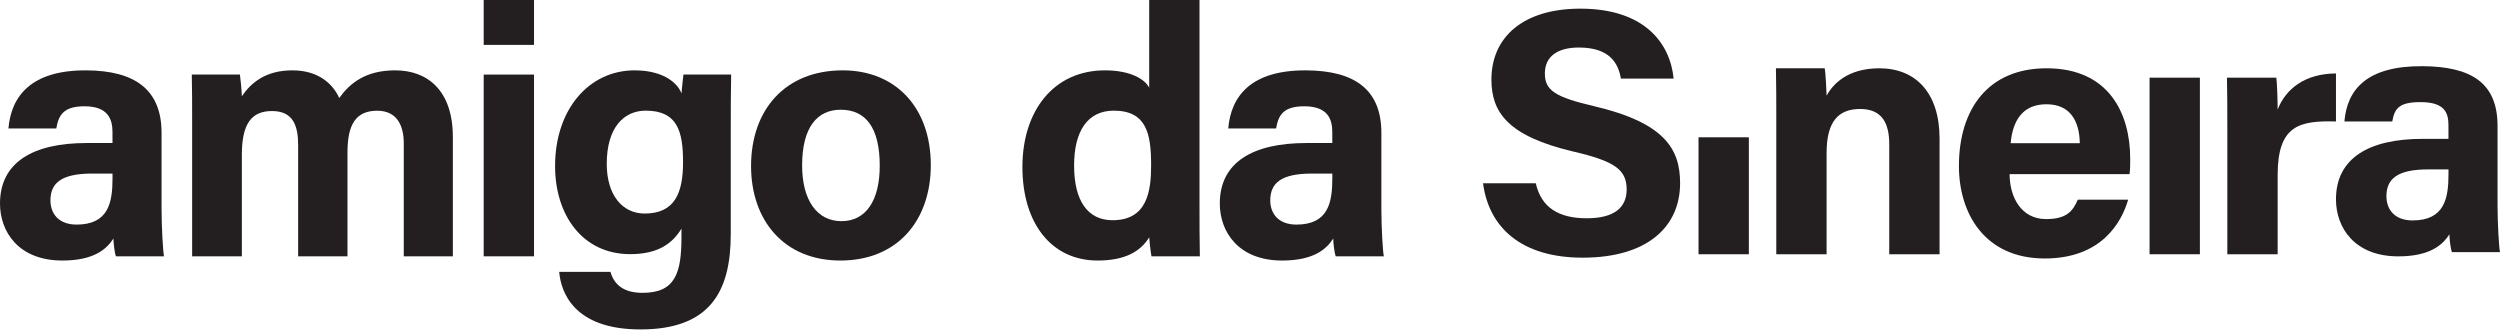
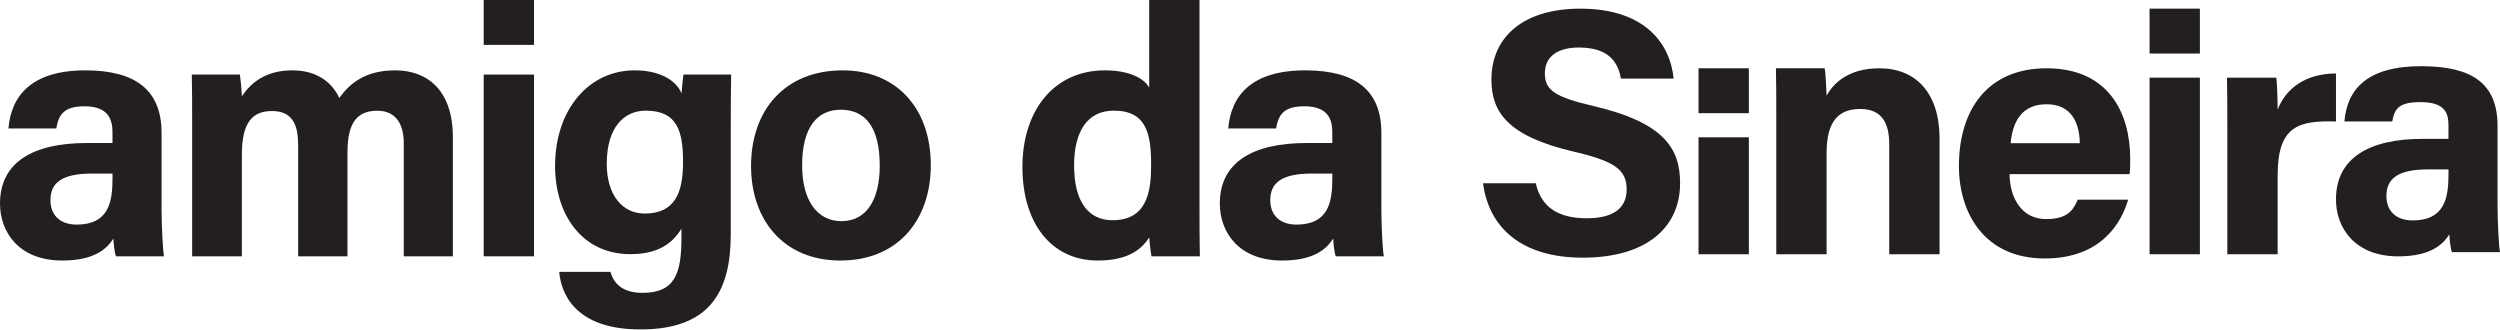
<svg xmlns="http://www.w3.org/2000/svg" id="Layer_2" data-name="Layer 2" viewBox="0 0 341.774 45.038">
  <defs>
    <style>
      .cls-1 {
        fill: #231f20;
      }
    </style>
  </defs>
  <g id="Layer_1-2" data-name="Layer 1">
    <g>
-       <g>
-         <path class="cls-1" d="M22.088,28.621c0,2.366.191,5.821.336,6.42h-6.572c-.192-.492-.336-1.801-.348-2.429-.9,1.396-2.591,3.005-6.985,3.005-5.991,0-8.519-3.938-8.519-7.792,0-5.661,4.546-8.272,11.831-8.272h3.546v-1.519c0-1.767-.636-3.504-3.826-3.504-2.904,0-3.54,1.234-3.856,3.034H1.152c.373-4.416,3.104-7.989,10.658-7.946,6.655.042,10.277,2.642,10.277,8.557v10.447ZM15.383,23.729h-2.803c-4.146,0-5.683,1.266-5.683,3.661,0,1.799,1.104,3.313,3.576,3.313,4.372,0,4.909-3.039,4.909-6.322v-.653Z" />
-         <path class="cls-1" d="M26.268,16.598c0-2.149,0-4.278-.048-6.404h6.578c.091.604.229,1.993.266,2.962,1.262-1.851,3.258-3.539,6.904-3.539,3.571,0,5.536,1.849,6.411,3.78,1.454-2.031,3.601-3.78,7.656-3.78,4.33,0,7.874,2.662,7.874,9.123v16.3h-6.71v-15.463c0-2.245-.814-4.439-3.631-4.439-2.924,0-4.063,1.885-4.063,5.696v14.206h-6.747v-15.204c0-2.575-.634-4.656-3.571-4.656-2.797,0-4.123,1.72-4.123,5.982v13.877h-6.796v-18.443Z" />
-         <path class="cls-1" d="M66.127,0h6.88v6.136h-6.88V0ZM66.127,10.194h6.88v24.847h-6.88V10.194Z" />
-         <path class="cls-1" d="M99.902,32.014c0,7.977-2.943,13.023-12.355,13.023-9.072,0-10.861-5.068-11.1-7.871h7.013c.483,1.706,1.741,2.868,4.395,2.868,4.466,0,5.306-2.722,5.306-7.593v-1.186c-1.296,2.148-3.353,3.49-7.002,3.49-6.546,0-10.275-5.363-10.275-12.043,0-7.769,4.651-13.084,10.865-13.084,4.262,0,6.036,2.008,6.412,3.168.049-.674.224-2.185.271-2.592h6.524c-.043,2.216-.054,4.741-.054,7.129v14.691ZM82.949,22.395c0,4.276,2.137,6.798,5.182,6.798,4.141,0,5.247-2.843,5.247-7.013,0-4.182-.737-7.052-5.104-7.052-2.984,0-5.325,2.301-5.325,7.267Z" />
-         <path class="cls-1" d="M127.25,22.569c0,7.518-4.499,13.048-12.37,13.048-7.706,0-12.203-5.498-12.203-12.915,0-7.668,4.638-13.084,12.528-13.084,7.313,0,12.045,5.162,12.045,12.952ZM109.658,22.617c0,4.783,2.059,7.617,5.372,7.617,3.367,0,5.238-2.836,5.238-7.574,0-5.2-1.908-7.659-5.335-7.659-3.19,0-5.275,2.363-5.275,7.616Z" />
-         <path class="cls-1" d="M163.984,0v28.213c0,2.262,0,4.555.048,6.828h-6.614c-.139-.745-.271-2.029-.313-2.596-1.199,1.957-3.339,3.172-7.05,3.172-6.283,0-10.281-5.046-10.281-12.796,0-7.646,4.25-13.203,11.285-13.203,3.575,0,5.495,1.261,6.046,2.375V0h6.88ZM146.84,22.64c0,4.844,1.887,7.467,5.255,7.467,4.73,0,5.275-3.946,5.275-7.516,0-4.249-.601-7.463-5.098-7.463-3.611,0-5.433,2.82-5.433,7.512Z" />
-         <path class="cls-1" d="M188.847,28.621c0,2.366.191,5.821.336,6.42h-6.572c-.192-.492-.336-1.801-.348-2.429-.9,1.396-2.59,3.005-6.985,3.005-5.991,0-8.519-3.938-8.519-7.792,0-5.661,4.546-8.272,11.831-8.272h3.546v-1.519c0-1.767-.636-3.504-3.826-3.504-2.904,0-3.54,1.234-3.856,3.034h-6.542c.373-4.416,3.104-7.989,10.658-7.946,6.655.042,10.277,2.642,10.277,8.557v10.447ZM182.142,23.729h-2.803c-4.146,0-5.683,1.266-5.683,3.661,0,1.799,1.104,3.313,3.576,3.313,4.372,0,4.909-3.039,4.909-6.322v-.653Z" />
-       </g>
+       <rect class="cls-1" x="232.204" y="9.336" width="6.88" height="6.136" />
+       <rect class="cls-1" x="293.865" y="1.183" width="6.88" height="6.136" />
+       <path class="cls-1" d="M22.088,28.621c0,2.366.191,5.821.336,6.42h-6.572c-.192-.492-.336-1.801-.348-2.429-.9,1.396-2.591,3.005-6.985,3.005-5.991,0-8.519-3.938-8.519-7.792,0-5.661,4.546-8.272,11.831-8.272h3.546v-1.519c0-1.767-.636-3.504-3.826-3.504-2.904,0-3.54,1.234-3.856,3.034H1.152c.373-4.416,3.104-7.989,10.658-7.946,6.655.042,10.277,2.642,10.277,8.557v10.447ZM15.383,23.729h-2.803c-4.146,0-5.683,1.266-5.683,3.661,0,1.799,1.104,3.313,3.576,3.313,4.372,0,4.909-3.039,4.909-6.322v-.653Z" />
+       <path class="cls-1" d="M26.268,16.598c0-2.149,0-4.278-.048-6.404h6.578c.091.604.229,1.993.266,2.962,1.262-1.851,3.258-3.539,6.904-3.539,3.571,0,5.536,1.849,6.411,3.78,1.454-2.031,3.601-3.78,7.656-3.78,4.33,0,7.874,2.662,7.874,9.123v16.3h-6.71v-15.463c0-2.245-.814-4.439-3.631-4.439-2.924,0-4.063,1.885-4.063,5.696v14.206h-6.747v-15.204c0-2.575-.634-4.656-3.571-4.656-2.797,0-4.123,1.72-4.123,5.982v13.877h-6.796v-18.443Z" />
+       <path class="cls-1" d="M66.127,0h6.88v6.136h-6.88V0ZM66.127,10.194h6.88v24.847h-6.88V10.194Z" />
+       <path class="cls-1" d="M99.902,32.014c0,7.977-2.943,13.023-12.355,13.023-9.072,0-10.861-5.068-11.1-7.871h7.013c.483,1.706,1.741,2.868,4.395,2.868,4.466,0,5.306-2.722,5.306-7.593v-1.186c-1.296,2.148-3.353,3.49-7.002,3.49-6.546,0-10.275-5.363-10.275-12.043,0-7.769,4.651-13.084,10.865-13.084,4.262,0,6.036,2.008,6.412,3.168.049-.674.224-2.185.271-2.592h6.524c-.043,2.216-.054,4.741-.054,7.129v14.691ZM82.949,22.395c0,4.276,2.137,6.798,5.182,6.798,4.141,0,5.247-2.843,5.247-7.013,0-4.182-.737-7.052-5.104-7.052-2.984,0-5.325,2.301-5.325,7.267Z" />
+       <path class="cls-1" d="M127.25,22.569c0,7.518-4.499,13.048-12.37,13.048-7.706,0-12.203-5.498-12.203-12.915,0-7.668,4.638-13.084,12.528-13.084,7.313,0,12.045,5.162,12.045,12.952ZM109.658,22.617c0,4.783,2.059,7.617,5.372,7.617,3.367,0,5.238-2.836,5.238-7.574,0-5.2-1.908-7.659-5.335-7.659-3.19,0-5.275,2.363-5.275,7.616Z" />
+       <path class="cls-1" d="M163.984,0v28.213c0,2.262,0,4.555.048,6.828h-6.614c-.139-.745-.271-2.029-.313-2.596-1.199,1.957-3.339,3.172-7.05,3.172-6.283,0-10.281-5.046-10.281-12.796,0-7.646,4.25-13.203,11.285-13.203,3.575,0,5.495,1.261,6.046,2.375V0h6.88ZM146.84,22.64c0,4.844,1.887,7.467,5.255,7.467,4.73,0,5.275-3.946,5.275-7.516,0-4.249-.601-7.463-5.098-7.463-3.611,0-5.433,2.82-5.433,7.512Z" />
+       <path class="cls-1" d="M188.847,28.621c0,2.366.191,5.821.336,6.42h-6.572c-.192-.492-.336-1.801-.348-2.429-.9,1.396-2.59,3.005-6.985,3.005-5.991,0-8.519-3.938-8.519-7.792,0-5.661,4.546-8.272,11.831-8.272h3.546v-1.519c0-1.767-.636-3.504-3.826-3.504-2.904,0-3.54,1.234-3.856,3.034h-6.542c.373-4.416,3.104-7.989,10.658-7.946,6.655.042,10.277,2.642,10.277,8.557v10.447ZM182.142,23.729h-2.803c-4.146,0-5.683,1.266-5.683,3.661,0,1.799,1.104,3.313,3.576,3.313,4.372,0,4.909-3.039,4.909-6.322v-.653Z" />
      <path class="cls-1" d="M209.956,25.058c.755,3.324,3.139,4.781,6.97,4.781,3.819,0,5.453-1.509,5.453-3.932,0-2.693-1.595-3.862-7.255-5.18-9.007-2.114-11.233-5.39-11.233-9.858,0-5.769,4.314-9.686,12.149-9.686,8.787,0,12.288,4.724,12.762,9.564h-7.21c-.346-2.037-1.472-4.249-5.738-4.249-2.904,0-4.657,1.2-4.657,3.549,0,2.302,1.405,3.235,6.753,4.475,9.626,2.268,11.736,5.849,11.736,10.515,0,6.043-4.572,10.189-13.321,10.189-8.4,0-12.825-4.136-13.618-10.17h7.21Z" />
      <rect class="cls-1" x="232.204" y="18.769" width="6.88" height="15.99" />
      <path class="cls-1" d="M242.836,16.172c0-2.112,0-5-.049-6.836h6.663c.139.641.229,2.943.265,3.742.845-1.561,2.855-3.742,7.208-3.742,4.991,0,8.234,3.372,8.234,9.616v15.807h-6.88v-15.042c0-2.793-.931-4.817-3.967-4.817-2.923,0-4.596,1.625-4.596,6.013v13.847h-6.879v-18.587Z" />
      <path class="cls-1" d="M274.731,23.807c.006,3.107,1.562,6.145,4.987,6.145,2.864,0,3.683-1.15,4.335-2.653h6.886c-.882,3.042-3.595,8.037-11.401,8.037-8.184,0-11.734-6.12-11.734-12.639,0-7.794,4-13.361,11.98-13.361,8.534,0,11.436,6.173,11.436,12.376,0,.841,0,1.386-.091,2.095h-16.397ZM284.328,19.581c-.048-2.893-1.203-5.327-4.556-5.327-3.296,0-4.622,2.273-4.896,5.327h9.452Z" />
      <rect class="cls-1" x="293.865" y="10.617" width="6.88" height="24.142" />
      <path class="cls-1" d="M304.497,17.357c0-2.469-.006-4.662-.048-6.74h6.747c.091.557.181,3.022.181,4.362,1.097-2.84,3.746-4.916,7.973-4.938v6.564c-4.992-.128-7.973.51-7.973,7.321v10.833h-6.88v-17.403Z" />
      <path class="cls-1" d="M341.438,28.051c0,2.366.191,5.821.336,6.42h-6.572c-.192-.492-.336-1.801-.348-2.429-.9,1.396-2.59,3.005-6.985,3.005-5.991,0-8.519-3.938-8.519-7.792,0-5.661,4.546-8.272,11.831-8.272h3.546v-1.908c0-1.767-.636-3.115-3.826-3.115-2.904,0-3.54.845-3.856,2.645h-6.542c.373-4.416,3.104-7.6,10.658-7.557,6.655.042,10.277,2.253,10.277,8.168v10.836ZM334.733,23.16h-2.803c-4.146,0-5.683,1.266-5.683,3.661,0,1.799,1.104,3.313,3.576,3.313,4.372,0,4.909-3.039,4.909-6.322v-.653Z" />
    </g>
  </g>
</svg>
